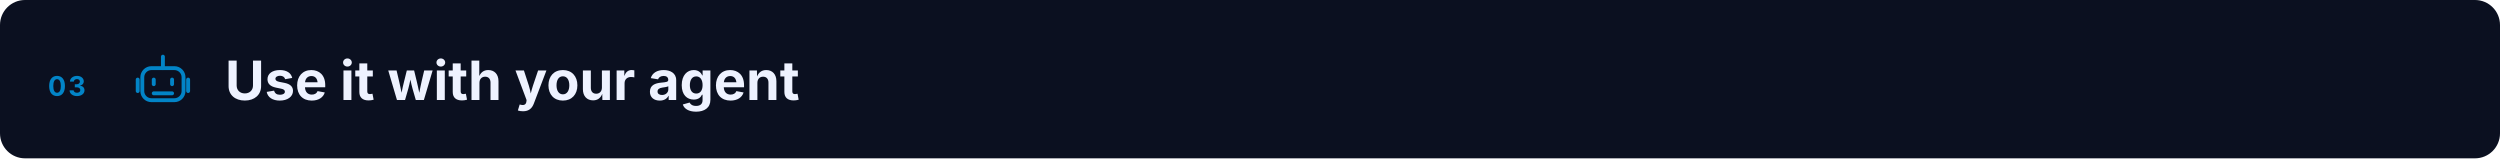
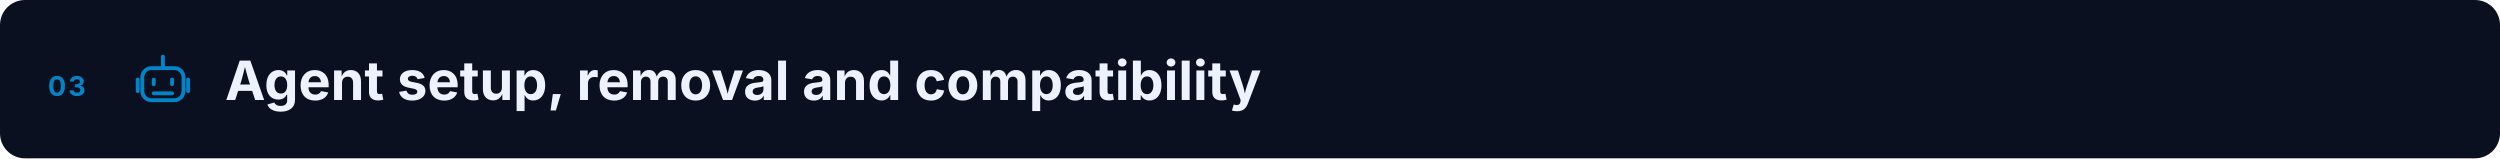
- <svg xmlns="http://www.w3.org/2000/svg" width="1200" height="76" viewBox="0 0 1200 76" role="img" aria-label="03 · Use it with your agent">
+ <svg xmlns="http://www.w3.org/2000/svg" width="1200" height="76" viewBox="0 0 1200 76" role="img" aria-label="03 · Agent setup, removal and compatibility">
  <defs>
    <linearGradient id="brand">
      <stop stop-color="#0284c7" />
      <stop offset="1" stop-color="#14b8a6" />
    </linearGradient>
  </defs>
  <style>text{font-family:Inter,Segoe UI,Arial,sans-serif}</style>
  <rect width="1200" height="76" rx="12" fill="#0b1020" />
  <text x="23" y="46" font-size="13" fill="#0284c7" font-weight="700" letter-spacing="1">03</text>
  <g transform="translate(65 25) scale(1.1)" fill="none" stroke="#0284c7" stroke-width="1.7" stroke-linecap="round" stroke-linejoin="round">
    <rect x="3" y="7" width="18" height="14" rx="4" />
    <path d="M12 2v5M8 12v2m8-2v2m-8 4h8M1 12v5m22-5v5" />
  </g>
-   <text x="108" y="48" font-size="26" fill="#eef2ff" font-weight="700">Use it with your agent</text>
+   <text x="108" y="48" font-size="26" fill="#eef2ff" font-weight="700">Agent setup, removal and compatibility</text>
  <path d="M0 75h1200" stroke="url(#brand)" opacity=".5" />
</svg>
